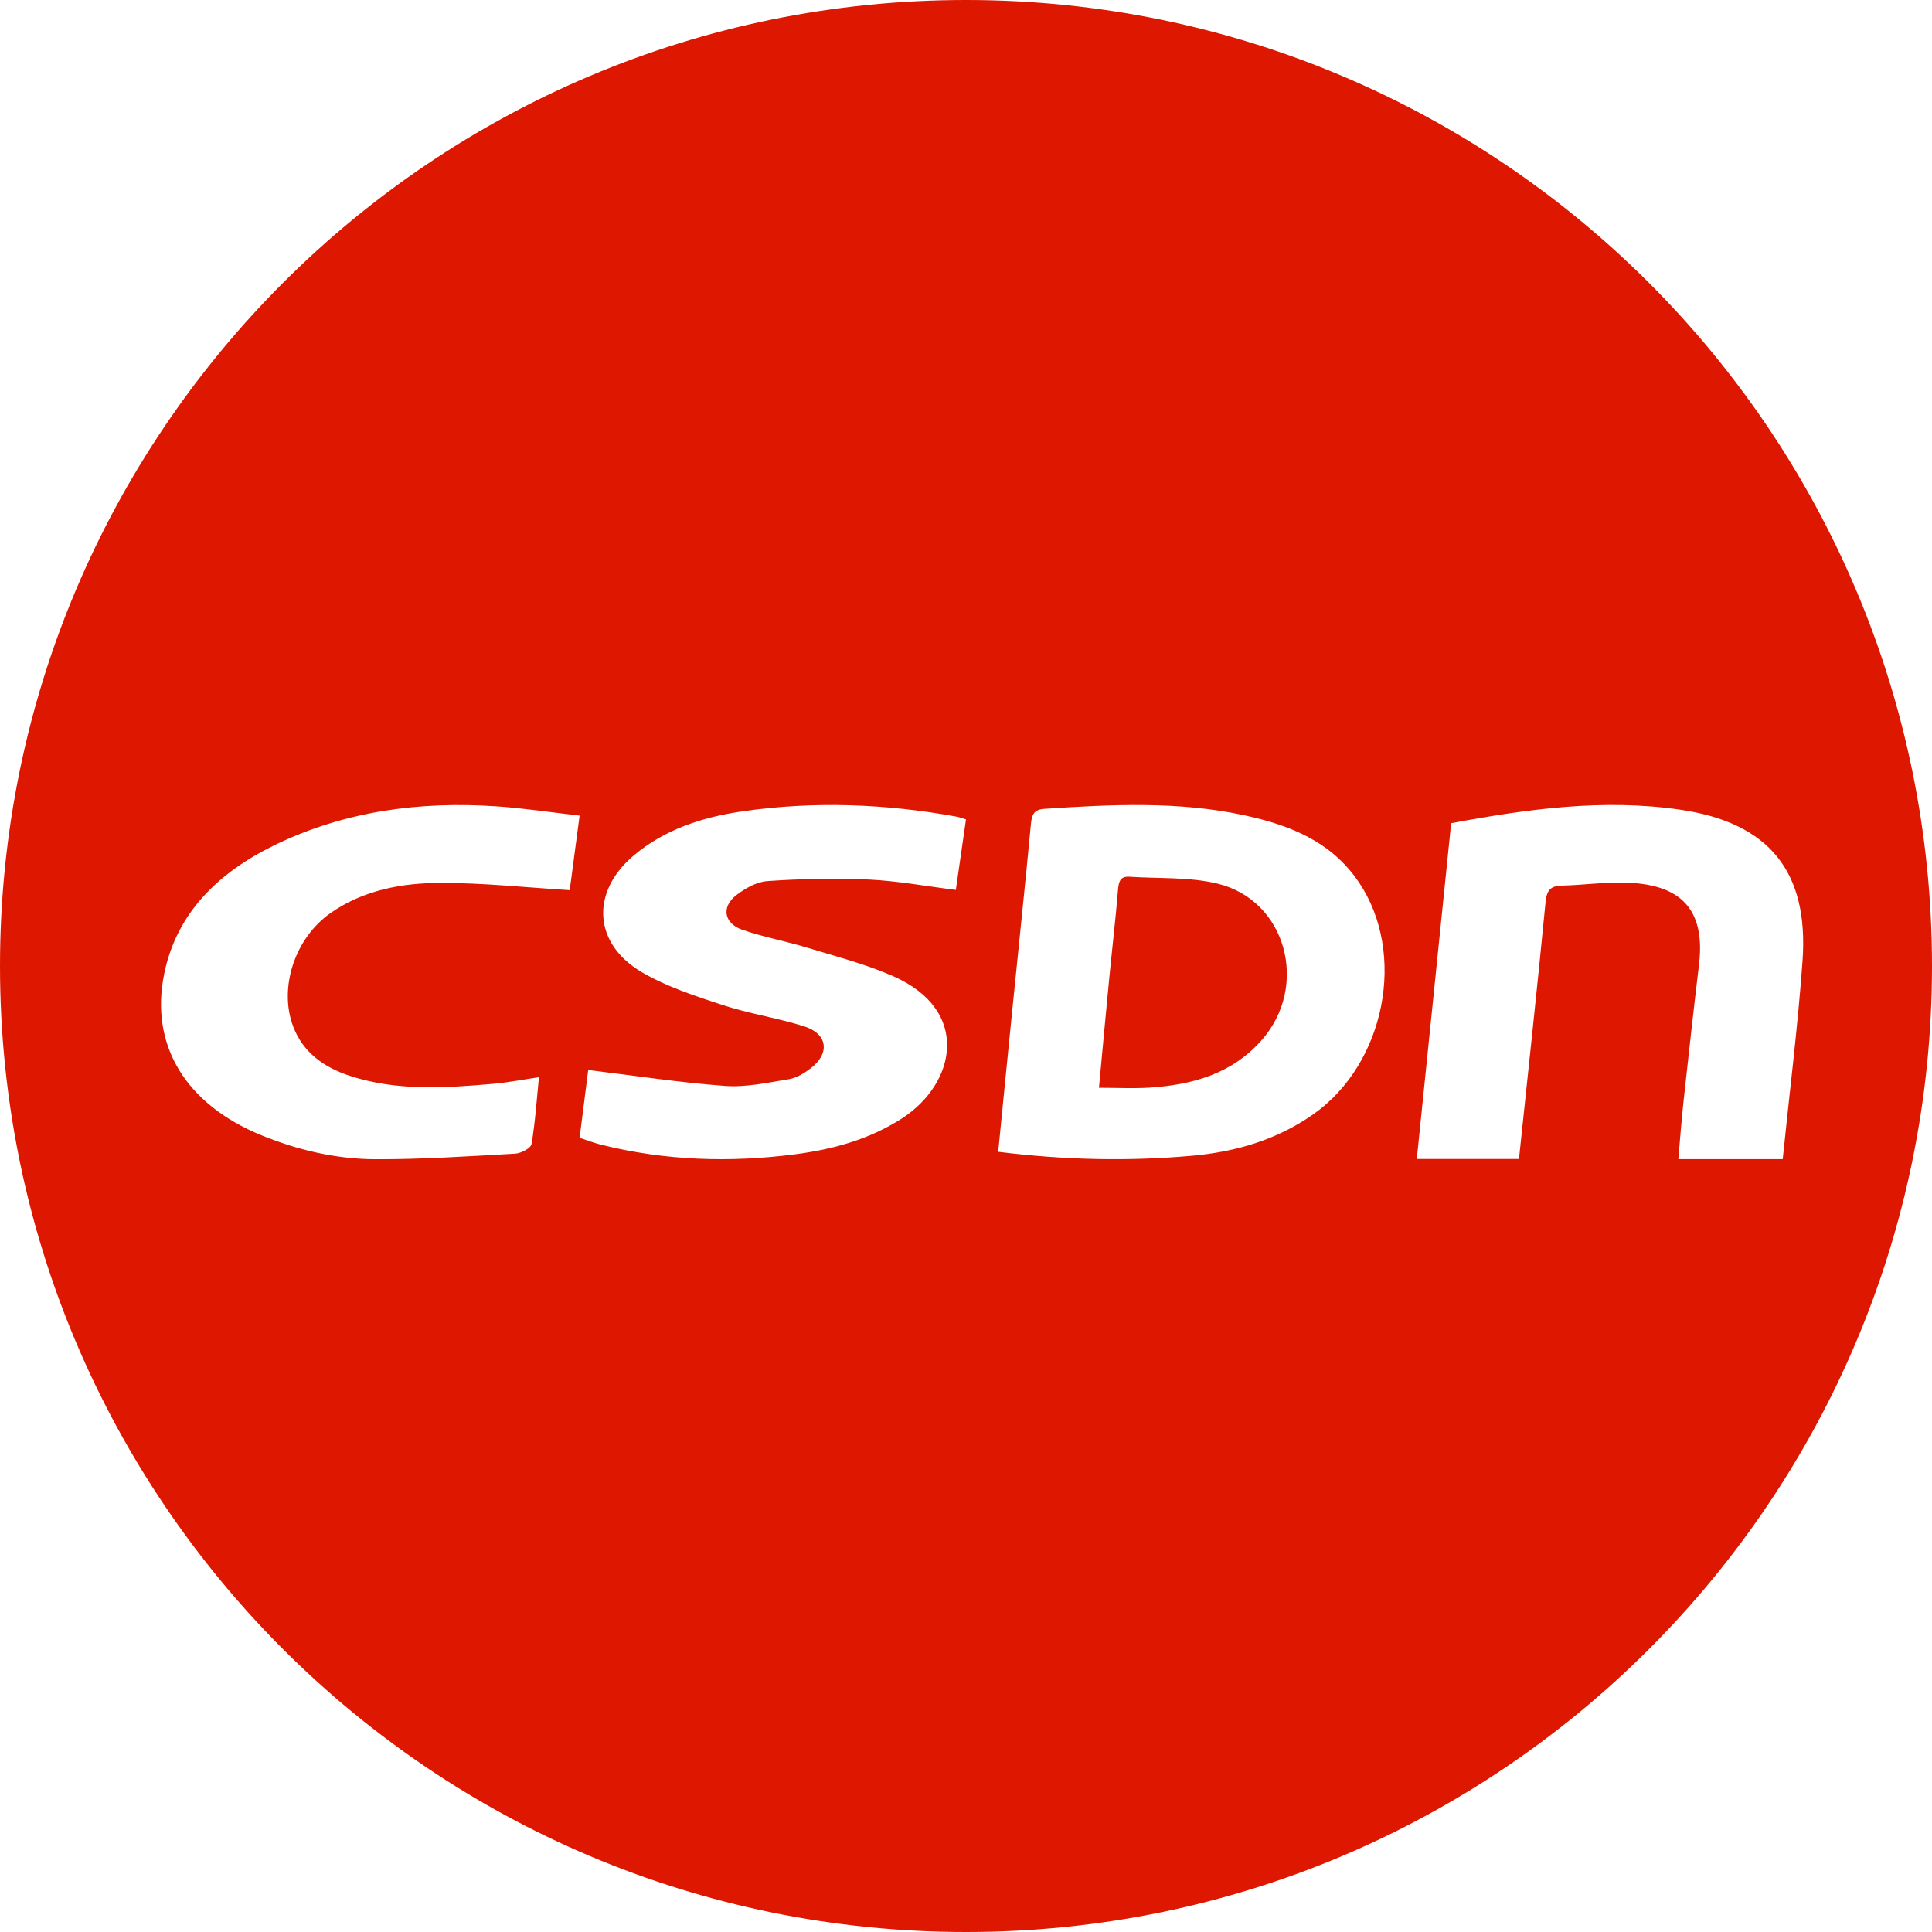
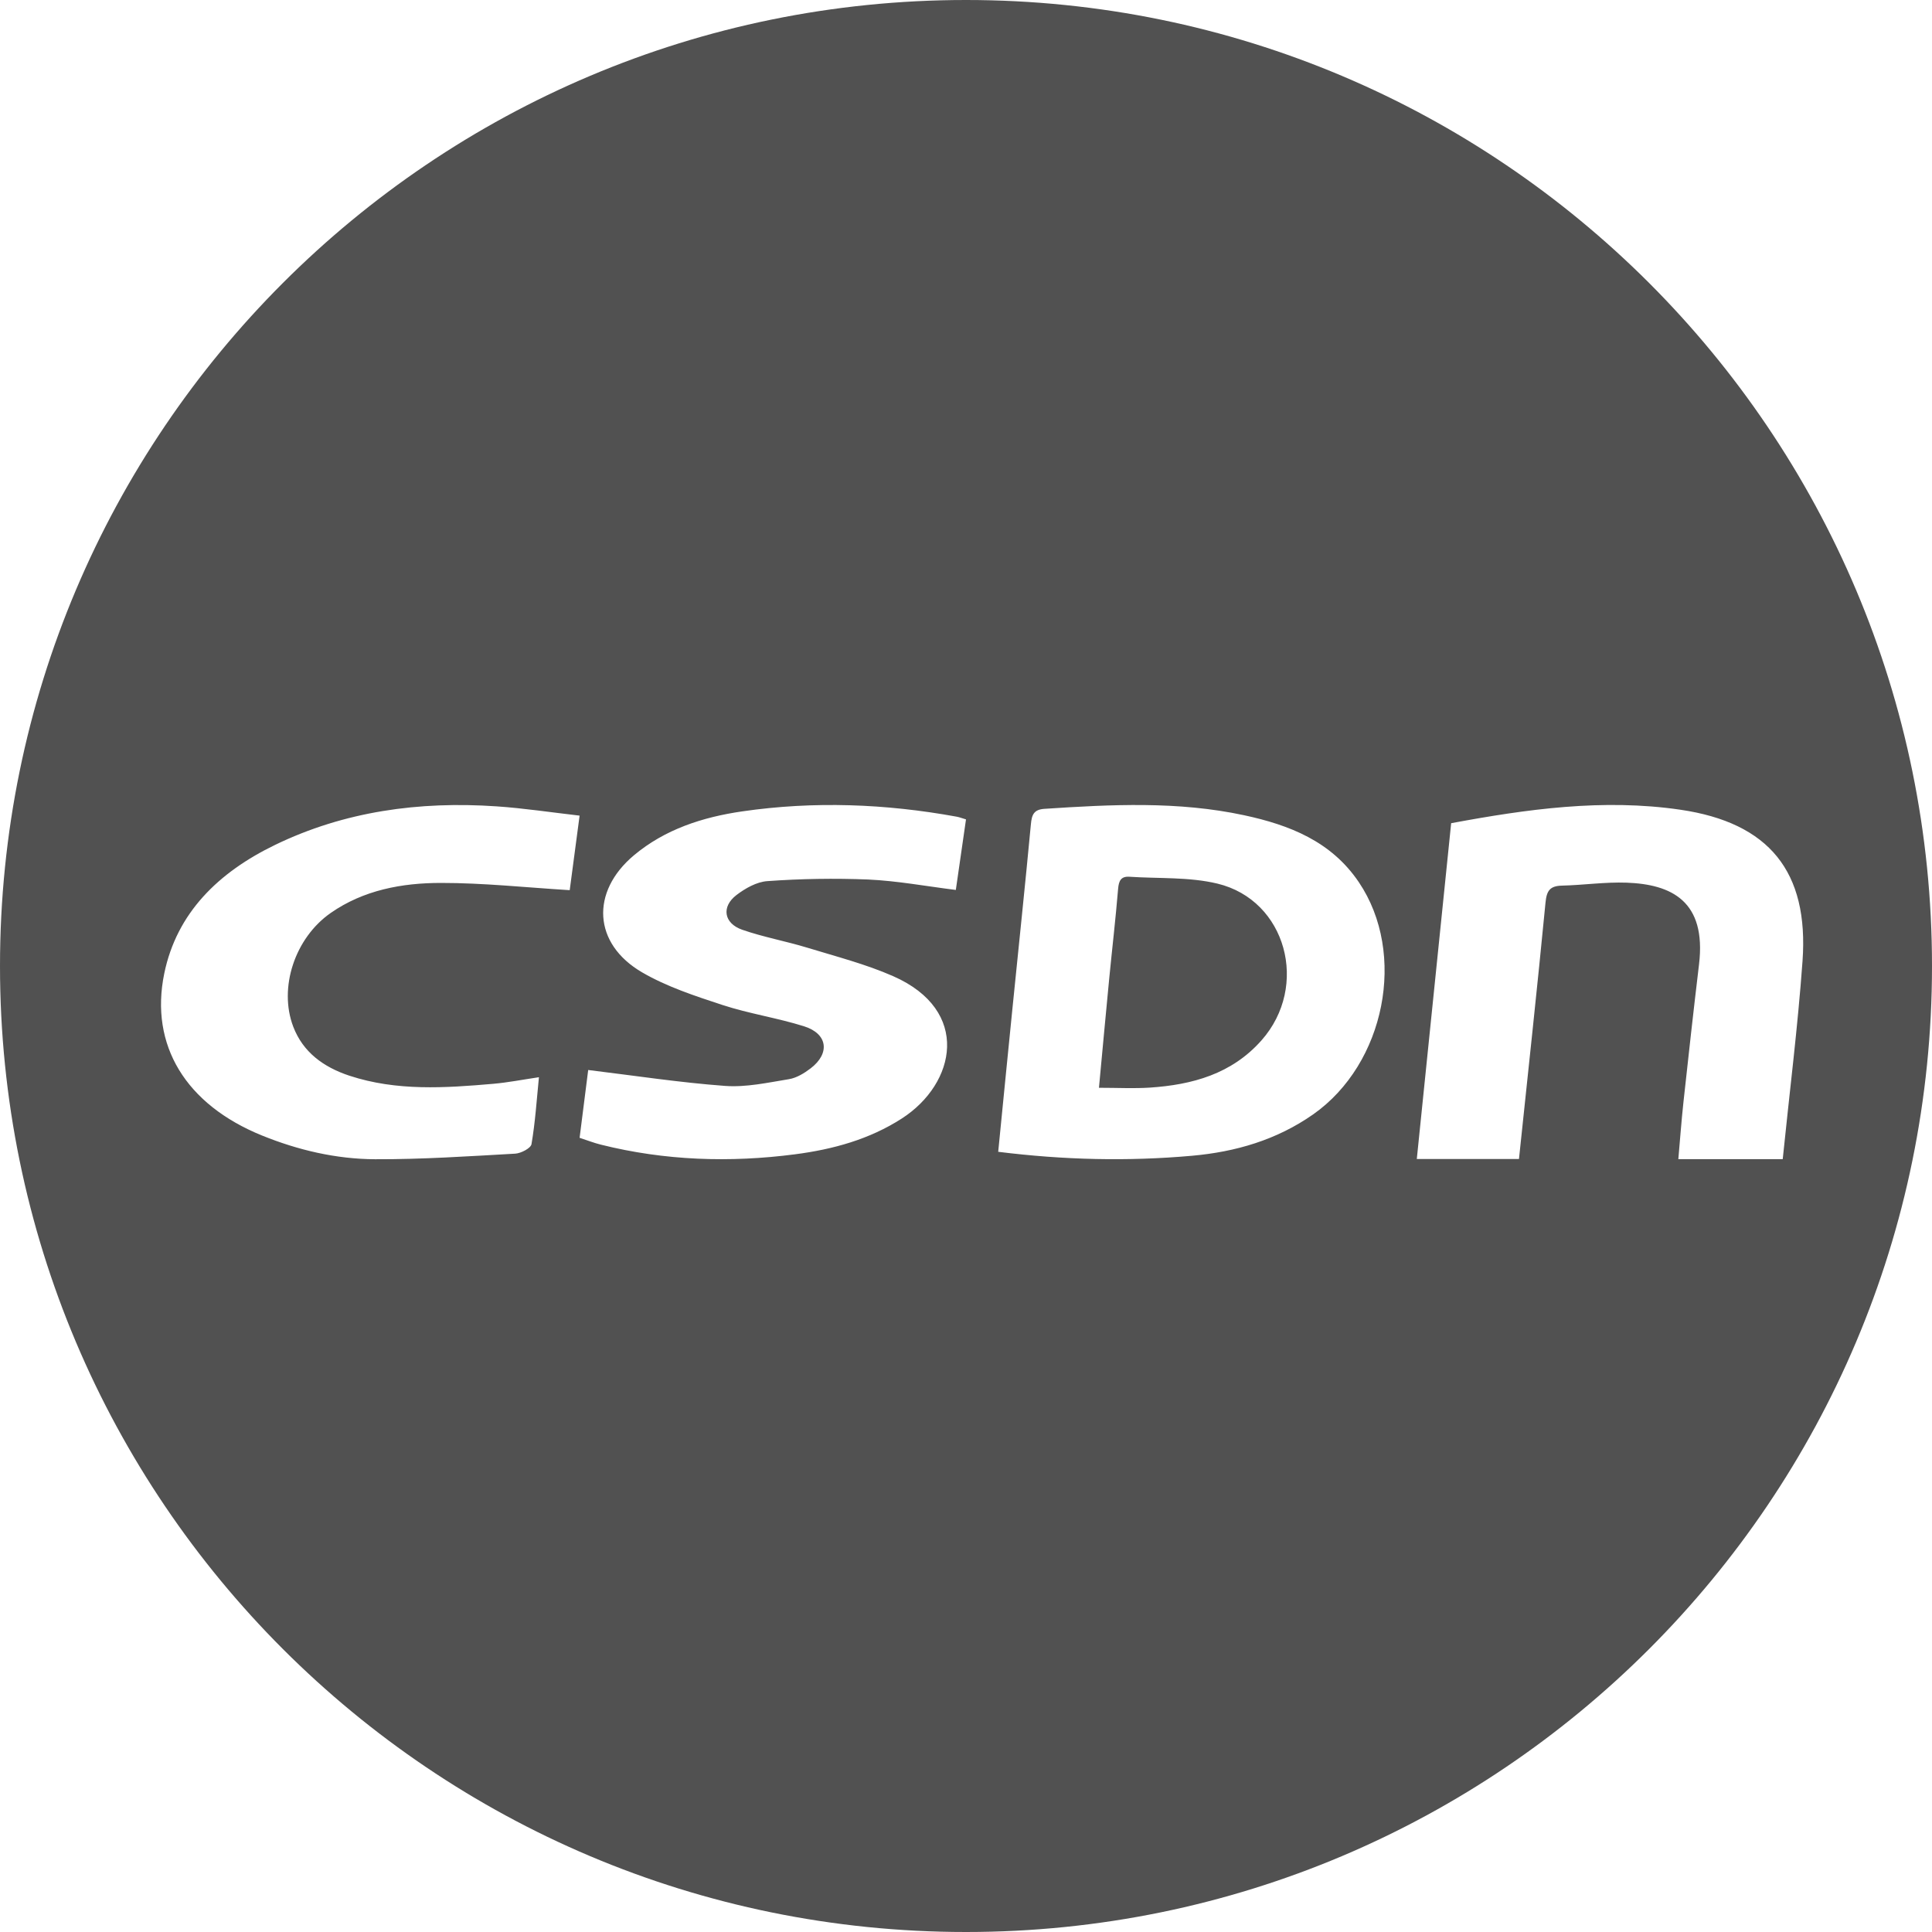
- <svg xmlns="http://www.w3.org/2000/svg" t="1778753835349" class="icon" viewBox="0 0 1024 1024" version="1.1" p-id="5454" width="200" height="200">
-   <path d="M512 1024C229.222 1024 0 794.778 0 512 0 229.222 229.222 0 512 0c282.778 0 512 229.222 512 512 0 282.778-229.222 512-512 512z m17.067-413.525c34.85 4.352 68.779 5.12 102.741 2.099 23.04-2.048 44.817-8.363 64.171-21.914 38.212-26.795 49.783-85.197 24.252-123.051-14.626-21.709-36.813-30.345-60.757-35.499-35.055-7.543-70.451-5.751-105.847-3.413-5.666 0.358-6.758 3.072-7.236 8.209-3.072 32.683-6.537 65.314-9.813 97.963-2.509 24.815-4.932 49.63-7.509 75.605z m53.402-33.929c1.963-20.907 3.635-39.339 5.427-57.771 1.553-15.906 3.413-31.778 4.727-47.701 0.358-4.284 1.553-6.656 5.956-6.383 15.616 1.041 31.71 0.034 46.729 3.652 36.489 8.823 48.725 54.306 23.347 83.029-15.821 17.903-36.762 23.586-59.255 25.088-8.465 0.546-17.015 0.085-26.931 0.085zM512 434.295c-2.185-0.649-3.533-1.178-4.932-1.434-37.717-6.878-75.691-8.329-113.647-2.816-20.975 3.038-41.011 9.489-57.481 23.33-22.989 19.319-21.641 46.848 4.403 62.003 13.056 7.595 28.023 12.51 42.598 17.289 14.08 4.608 28.996 6.827 43.145 11.264 12.595 3.925 14.012 14.319 3.584 22.306-3.345 2.56-7.441 5.086-11.537 5.751-11.196 1.826-22.699 4.386-33.826 3.567-24.098-1.775-48.043-5.461-72.55-8.431-1.365 10.615-2.935 23.091-4.557 35.942 4.181 1.365 7.68 2.731 11.264 3.618 33.946 8.499 68.386 9.609 102.912 5.12 20.087-2.611 39.475-7.902 56.695-19.029 28.604-18.483 36.693-57.19-4.676-75.383-14.507-6.383-30.191-10.411-45.483-15.087-11.418-3.482-23.313-5.615-34.526-9.523-9.779-3.413-11.145-12.203-3.038-18.398 4.659-3.55 10.718-6.997 16.384-7.373a480.853 480.853 0 0 1 53.385-0.853c15.377 0.7 30.652 3.55 46.49 5.53L512 434.295z m257.143 2.048L750.933 614.298h54.153c4.779-45.636 9.711-90.726 14.063-135.885 0.614-6.366 2.355-8.841 8.687-9.011 11.435-0.273 22.886-1.98 34.287-1.57 23.723 0.853 42.394 9.728 38.4 43.264-2.901 24.269-5.598 48.572-8.243 72.875-1.092 10.069-1.826 20.19-2.731 30.413h55.33c3.584-35.26 7.987-70.059 10.496-104.994 3.413-47.462-17.766-73.318-64.683-80.213-40.96-6.007-81.34-0.341-121.549 7.134z m-483.499 134.605c-8.738 1.297-16.384 2.799-24.098 3.482-25.651 2.236-51.319 3.942-76.305-4.267-13.909-4.591-24.678-12.578-29.798-25.958-7.902-20.702 0.887-47.104 19.831-60.314 17.374-12.117 37.717-15.923 58.453-15.923 22.545-0.017 45.09 2.423 68.233 3.84L307.2 432.299c-15.07-1.724-29.491-3.925-43.998-4.915-41.011-2.799-80.64 2.611-117.47 20.463-30.02 14.558-52.053 36.011-58.675 68.13-7.851 38.144 11.537 69.495 51.763 85.845 19.149 7.765 39.287 12.51 60.006 12.595 24.747 0.102 49.493-1.57 74.206-2.953 3.106-0.171 8.311-2.901 8.67-5.035 1.98-11.554 2.731-23.279 3.942-35.465z" fill="#DD1700" p-id="5455" />
+ <svg xmlns="http://www.w3.org/2000/svg" t="1778809307026" class="icon" viewBox="0 0 1024 1024" version="1.1" p-id="1692" width="200" height="200">
+   <path d="M512 1024C229.222 1024 0 794.778 0 512 0 229.222 229.222 0 512 0c282.778 0 512 229.222 512 512 0 282.778-229.222 512-512 512z m17.067-413.525c34.85 4.352 68.779 5.12 102.741 2.099 23.04-2.048 44.817-8.363 64.171-21.914 38.212-26.795 49.783-85.197 24.252-123.051-14.626-21.709-36.813-30.345-60.757-35.499-35.055-7.543-70.451-5.751-105.847-3.413-5.666 0.358-6.758 3.072-7.236 8.209-3.072 32.683-6.537 65.314-9.813 97.963-2.509 24.815-4.932 49.63-7.509 75.605z m53.402-33.929c1.963-20.907 3.635-39.339 5.427-57.771 1.553-15.906 3.413-31.778 4.727-47.701 0.358-4.284 1.553-6.656 5.956-6.383 15.616 1.041 31.71 0.034 46.729 3.652 36.489 8.823 48.725 54.306 23.347 83.029-15.821 17.903-36.762 23.586-59.255 25.088-8.465 0.546-17.015 0.085-26.931 0.085zM512 434.295c-2.185-0.649-3.533-1.178-4.932-1.434-37.717-6.878-75.691-8.329-113.647-2.816-20.975 3.038-41.011 9.489-57.481 23.33-22.989 19.319-21.641 46.848 4.403 62.003 13.056 7.595 28.023 12.51 42.598 17.289 14.08 4.608 28.996 6.827 43.145 11.264 12.595 3.925 14.012 14.319 3.584 22.306-3.345 2.56-7.441 5.086-11.537 5.751-11.196 1.826-22.699 4.386-33.826 3.567-24.098-1.775-48.043-5.461-72.55-8.431-1.365 10.615-2.935 23.091-4.557 35.942 4.181 1.365 7.68 2.731 11.264 3.618 33.946 8.499 68.386 9.609 102.912 5.12 20.087-2.611 39.475-7.902 56.695-19.029 28.604-18.483 36.693-57.19-4.676-75.383-14.507-6.383-30.191-10.411-45.483-15.087-11.418-3.482-23.313-5.615-34.526-9.523-9.779-3.413-11.145-12.203-3.038-18.398 4.659-3.55 10.718-6.997 16.384-7.373a480.853 480.853 0 0 1 53.385-0.853c15.377 0.7 30.652 3.55 46.49 5.53L512 434.295z m257.143 2.048L750.933 614.298h54.153c4.779-45.636 9.711-90.726 14.063-135.885 0.614-6.366 2.355-8.841 8.687-9.011 11.435-0.273 22.886-1.98 34.287-1.57 23.723 0.853 42.394 9.728 38.4 43.264-2.901 24.269-5.598 48.572-8.243 72.875-1.092 10.069-1.826 20.19-2.731 30.413h55.33c3.584-35.26 7.987-70.059 10.496-104.994 3.413-47.462-17.766-73.318-64.683-80.213-40.96-6.007-81.34-0.341-121.549 7.134z m-483.499 134.605c-8.738 1.297-16.384 2.799-24.098 3.482-25.651 2.236-51.319 3.942-76.305-4.267-13.909-4.591-24.678-12.578-29.798-25.958-7.902-20.702 0.887-47.104 19.831-60.314 17.374-12.117 37.717-15.923 58.453-15.923 22.545-0.017 45.09 2.423 68.233 3.84L307.2 432.299c-15.07-1.724-29.491-3.925-43.998-4.915-41.011-2.799-80.64 2.611-117.47 20.463-30.02 14.558-52.053 36.011-58.675 68.13-7.851 38.144 11.537 69.495 51.763 85.845 19.149 7.765 39.287 12.51 60.006 12.595 24.747 0.102 49.493-1.57 74.206-2.953 3.106-0.171 8.311-2.901 8.67-5.035 1.98-11.554 2.731-23.279 3.942-35.465z" fill="#515151" p-id="1693" />
</svg>
